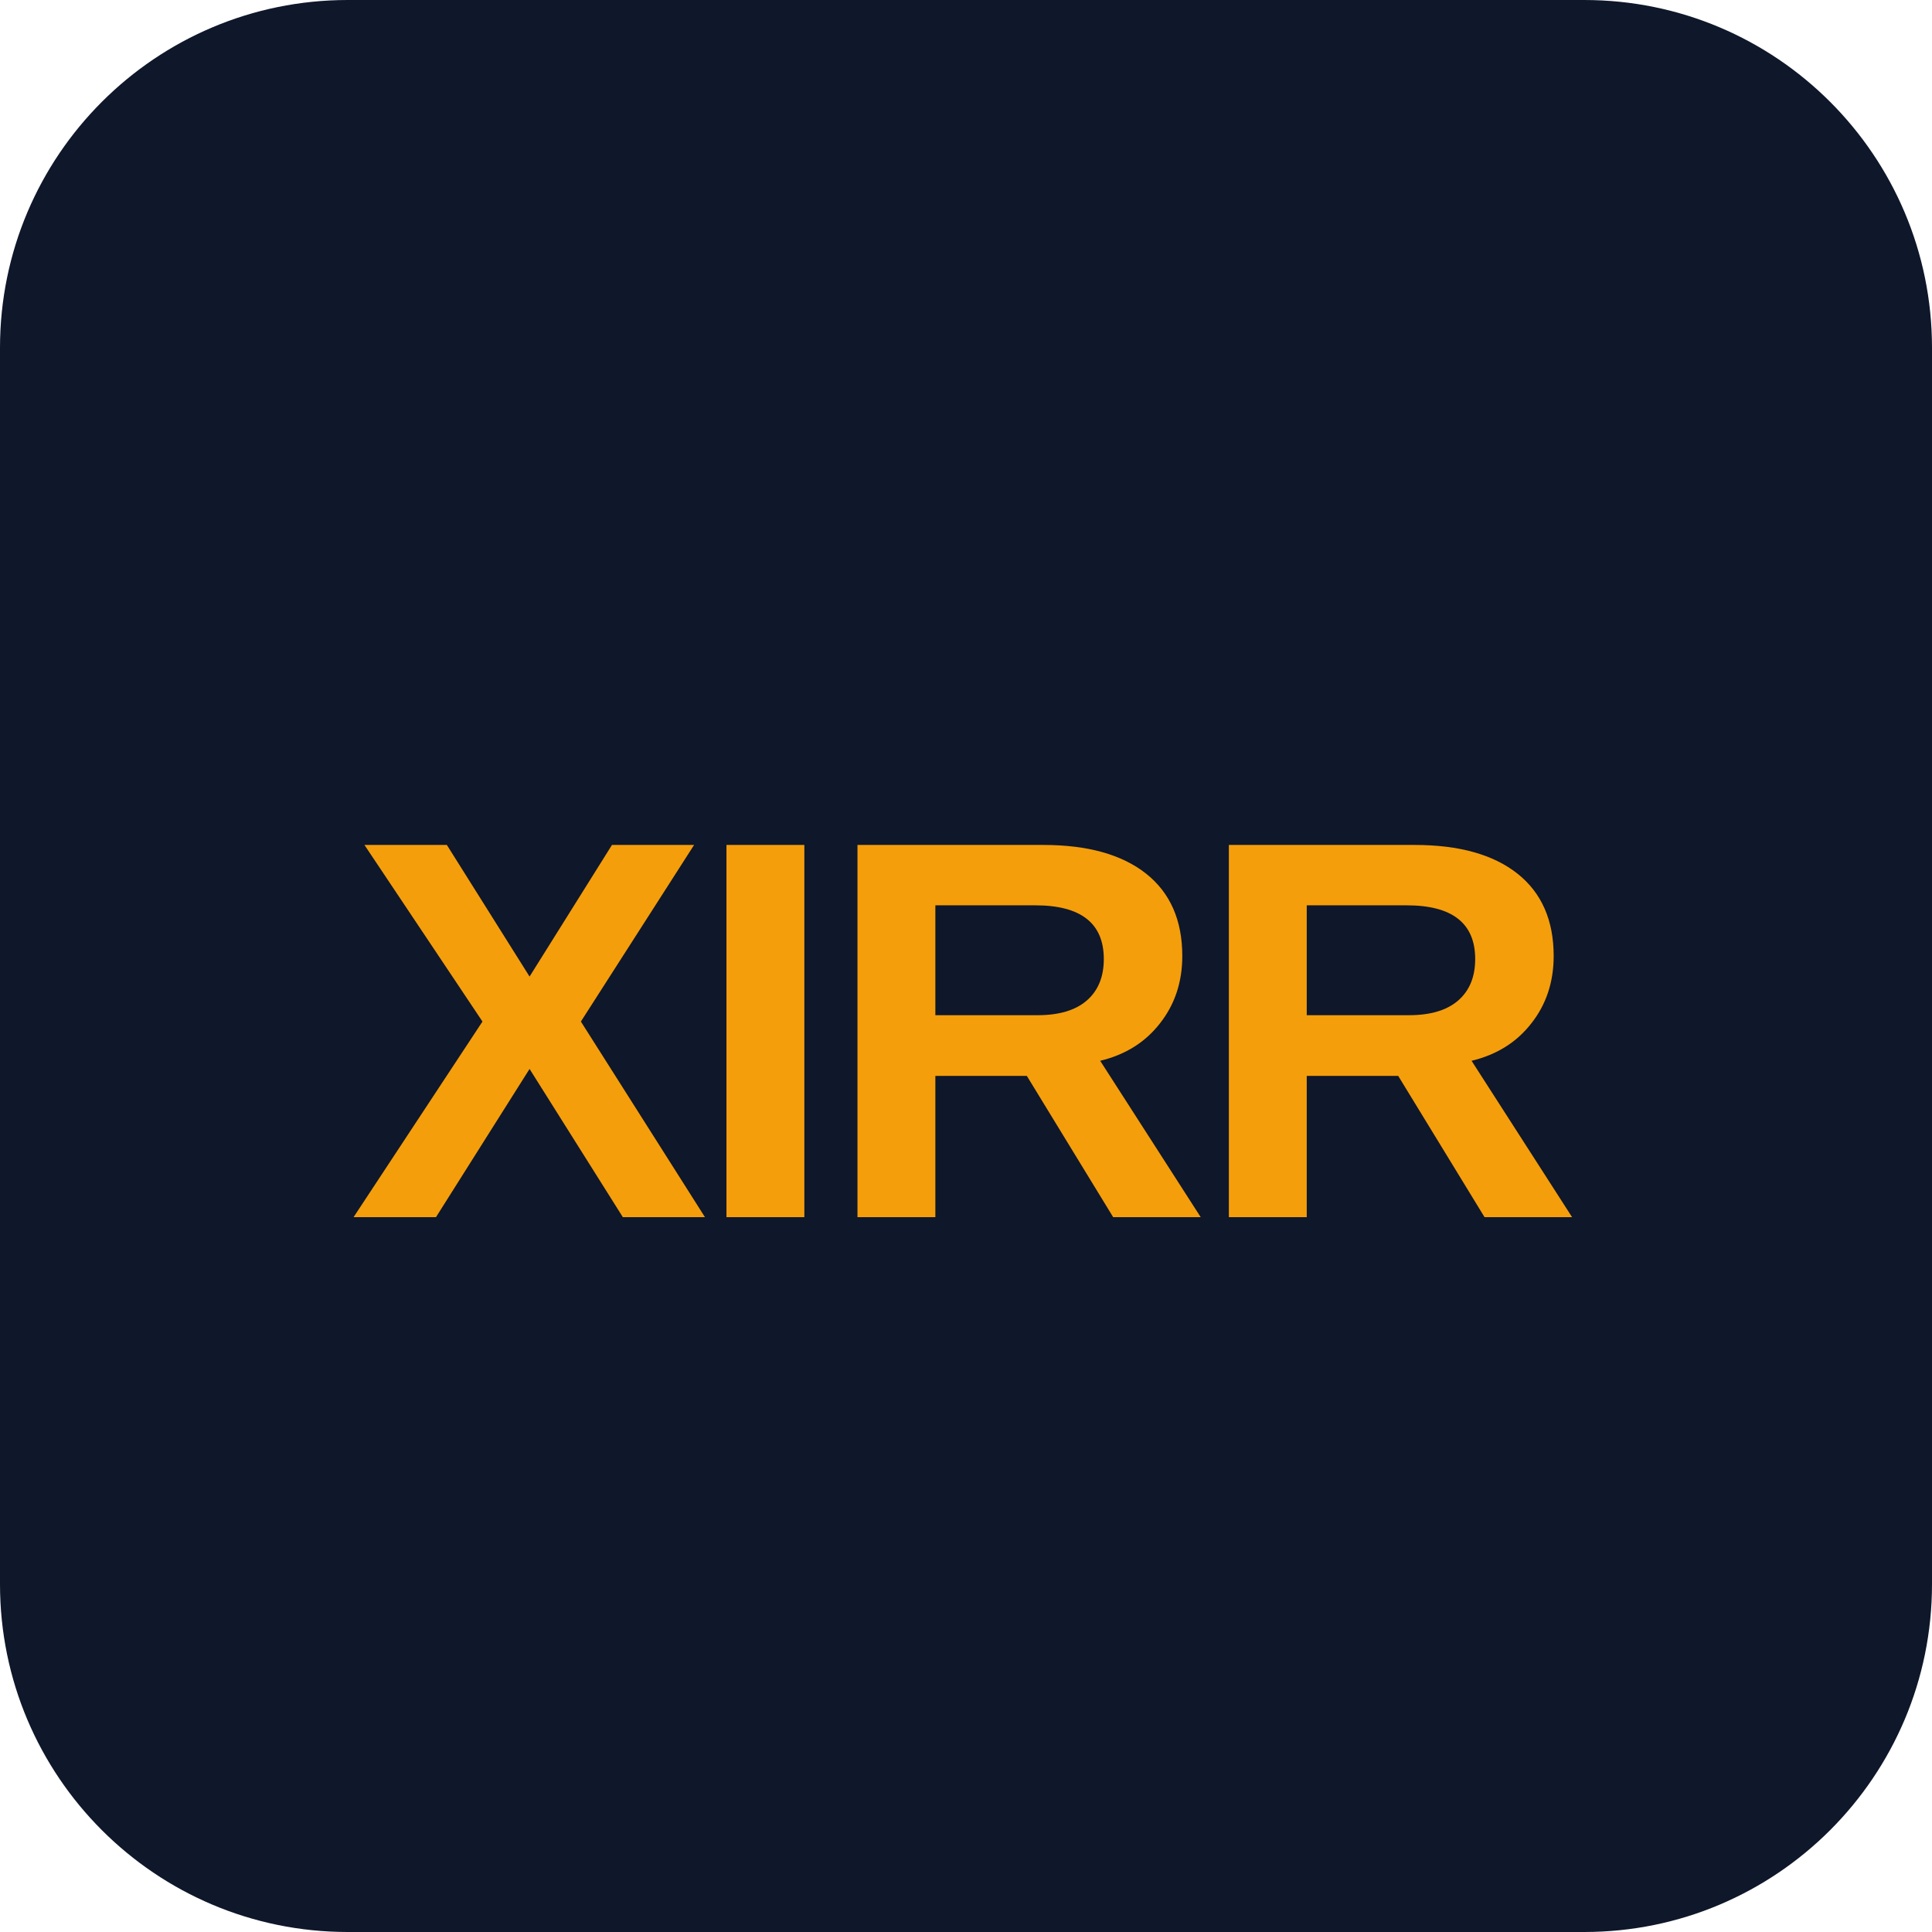
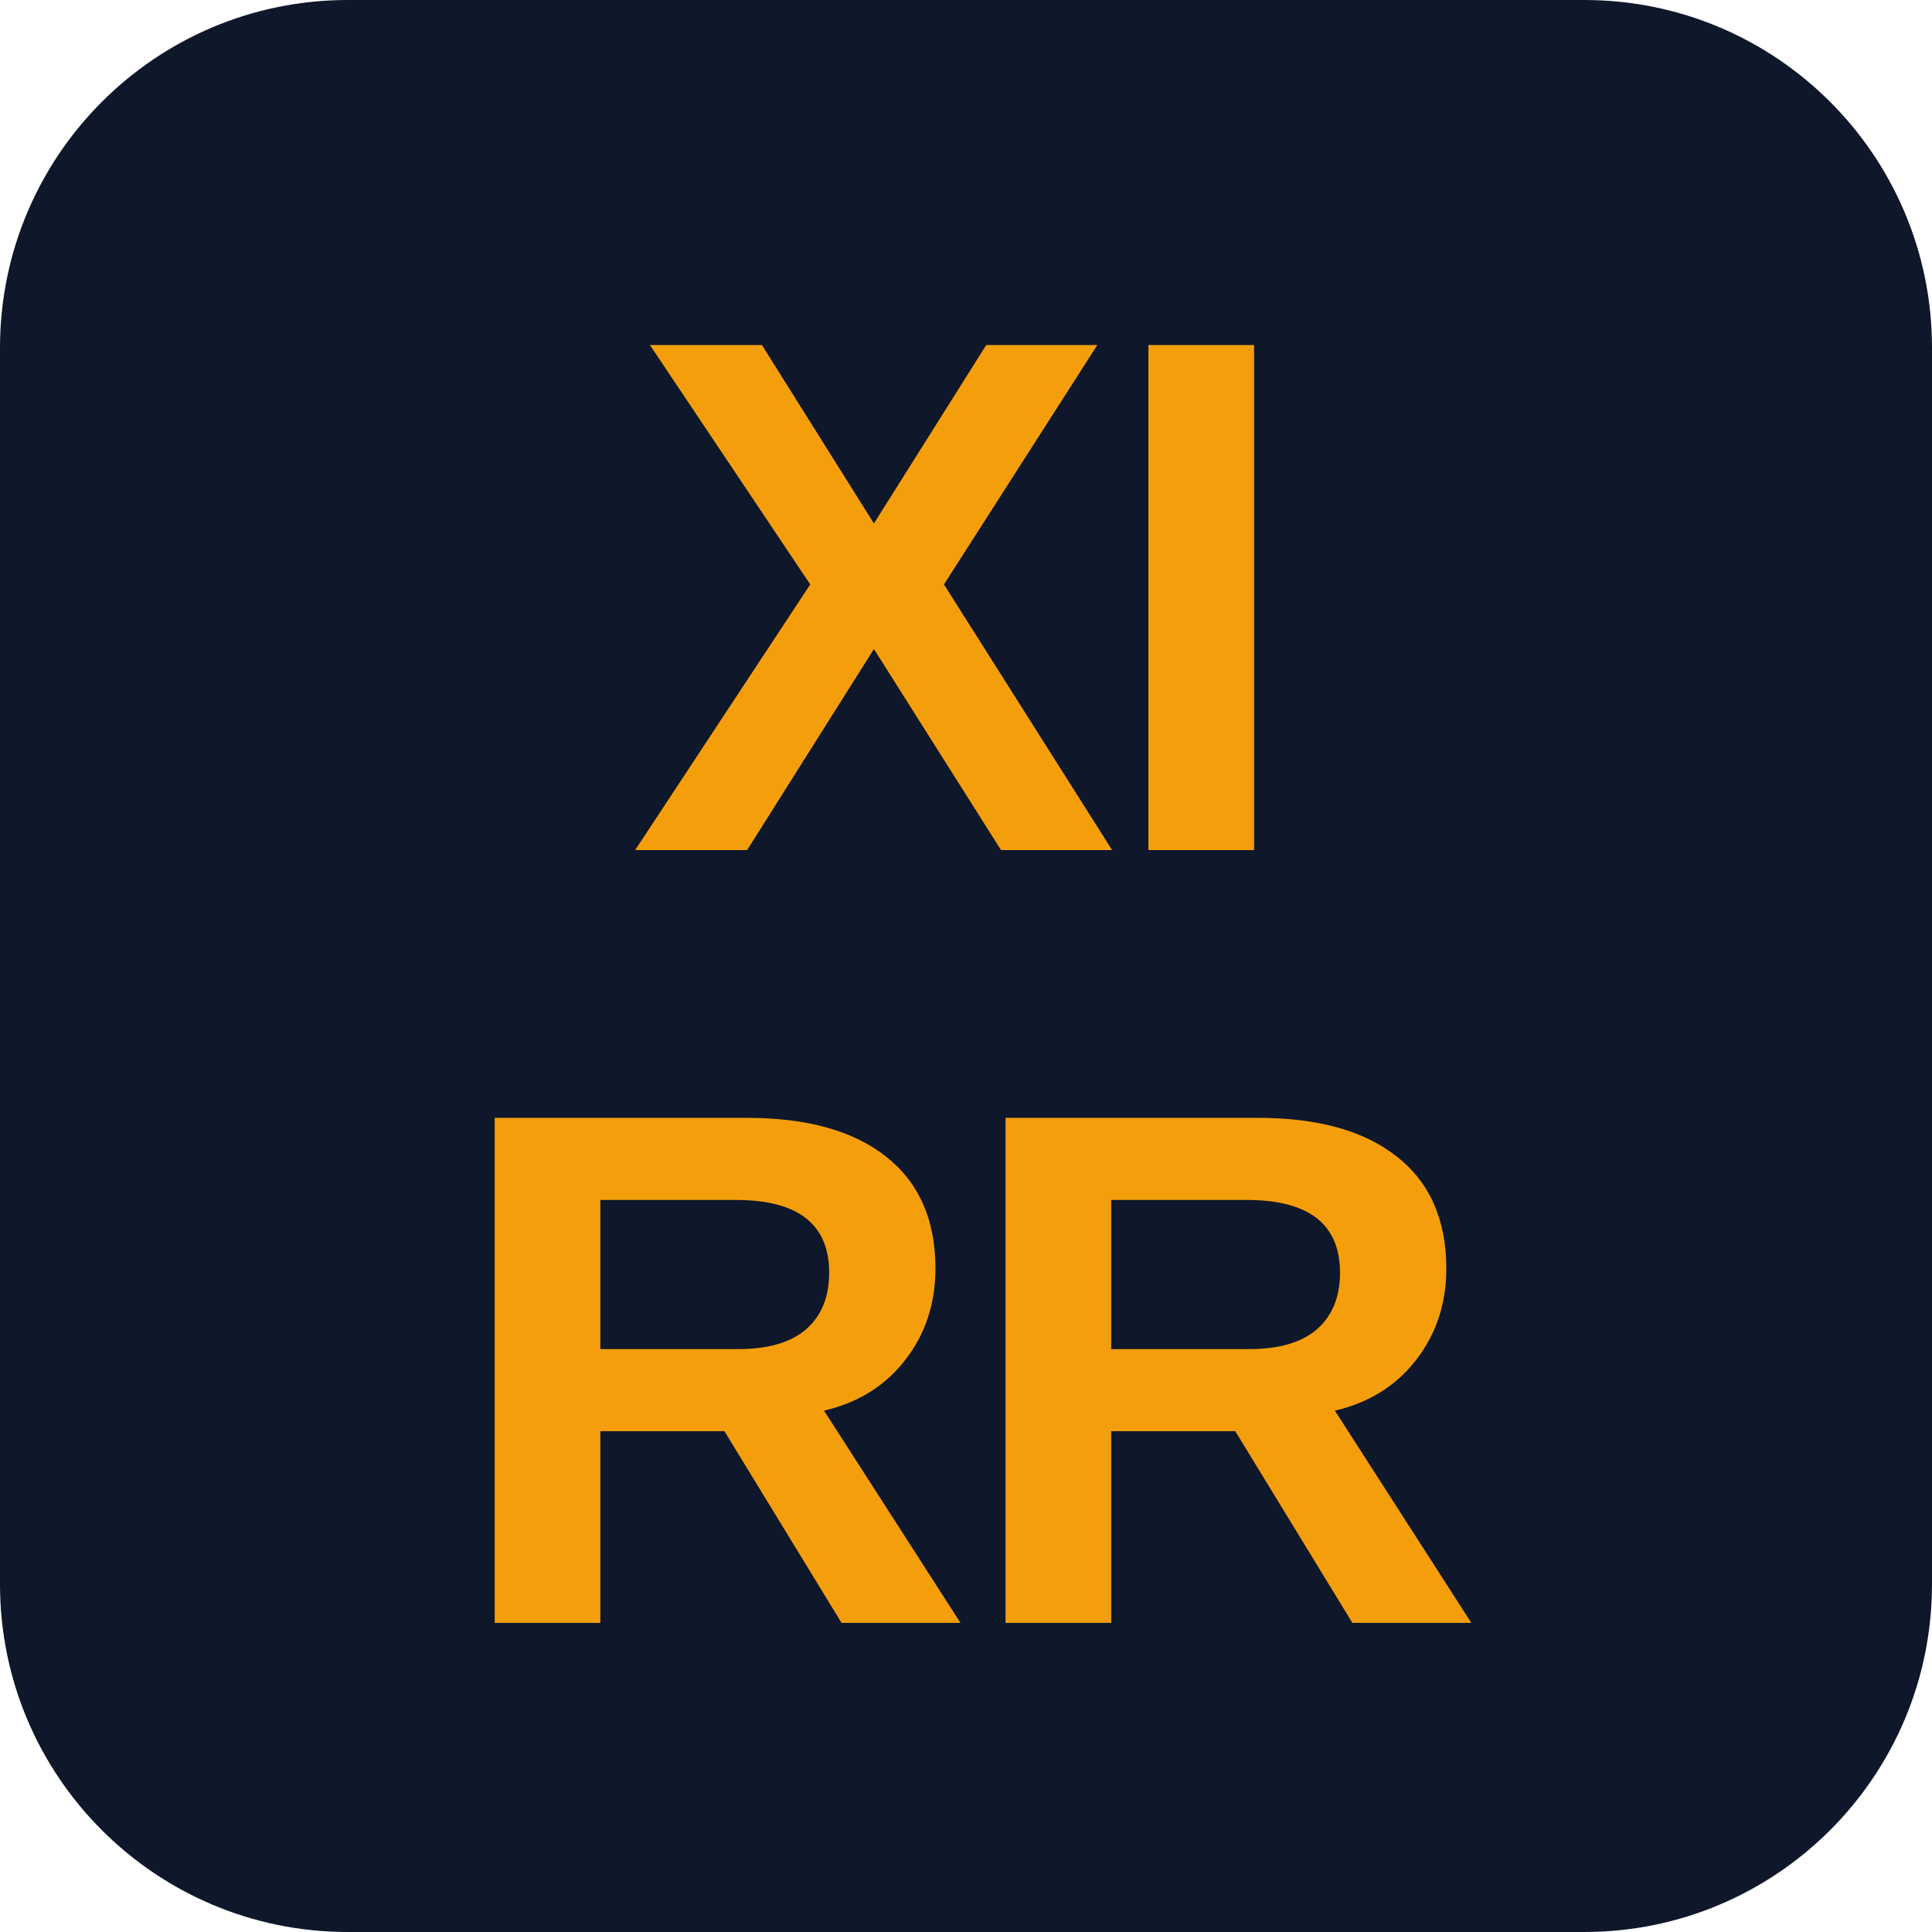
<svg xmlns="http://www.w3.org/2000/svg" viewBox="0 0 100 100">
  <rect width="100" height="100" rx="18" fill="#0f172a" />
-   <text x="50" y="63" font-family="Arial Black, Arial, sans-serif" font-size="28" font-weight="900" fill="#f59e0b" text-anchor="middle" letter-spacing="-1">XIRR</text>
+   <text x="50" y="44" font-family="Arial Black, Arial, sans-serif" font-size="38" font-weight="900" fill="#f59e0b" text-anchor="middle" letter-spacing="-1">XI</text>
+   <text x="50" y="84" font-family="Arial Black, Arial, sans-serif" font-size="38" font-weight="900" fill="#f59e0b" text-anchor="middle" letter-spacing="-1">RR</text>
</svg>
